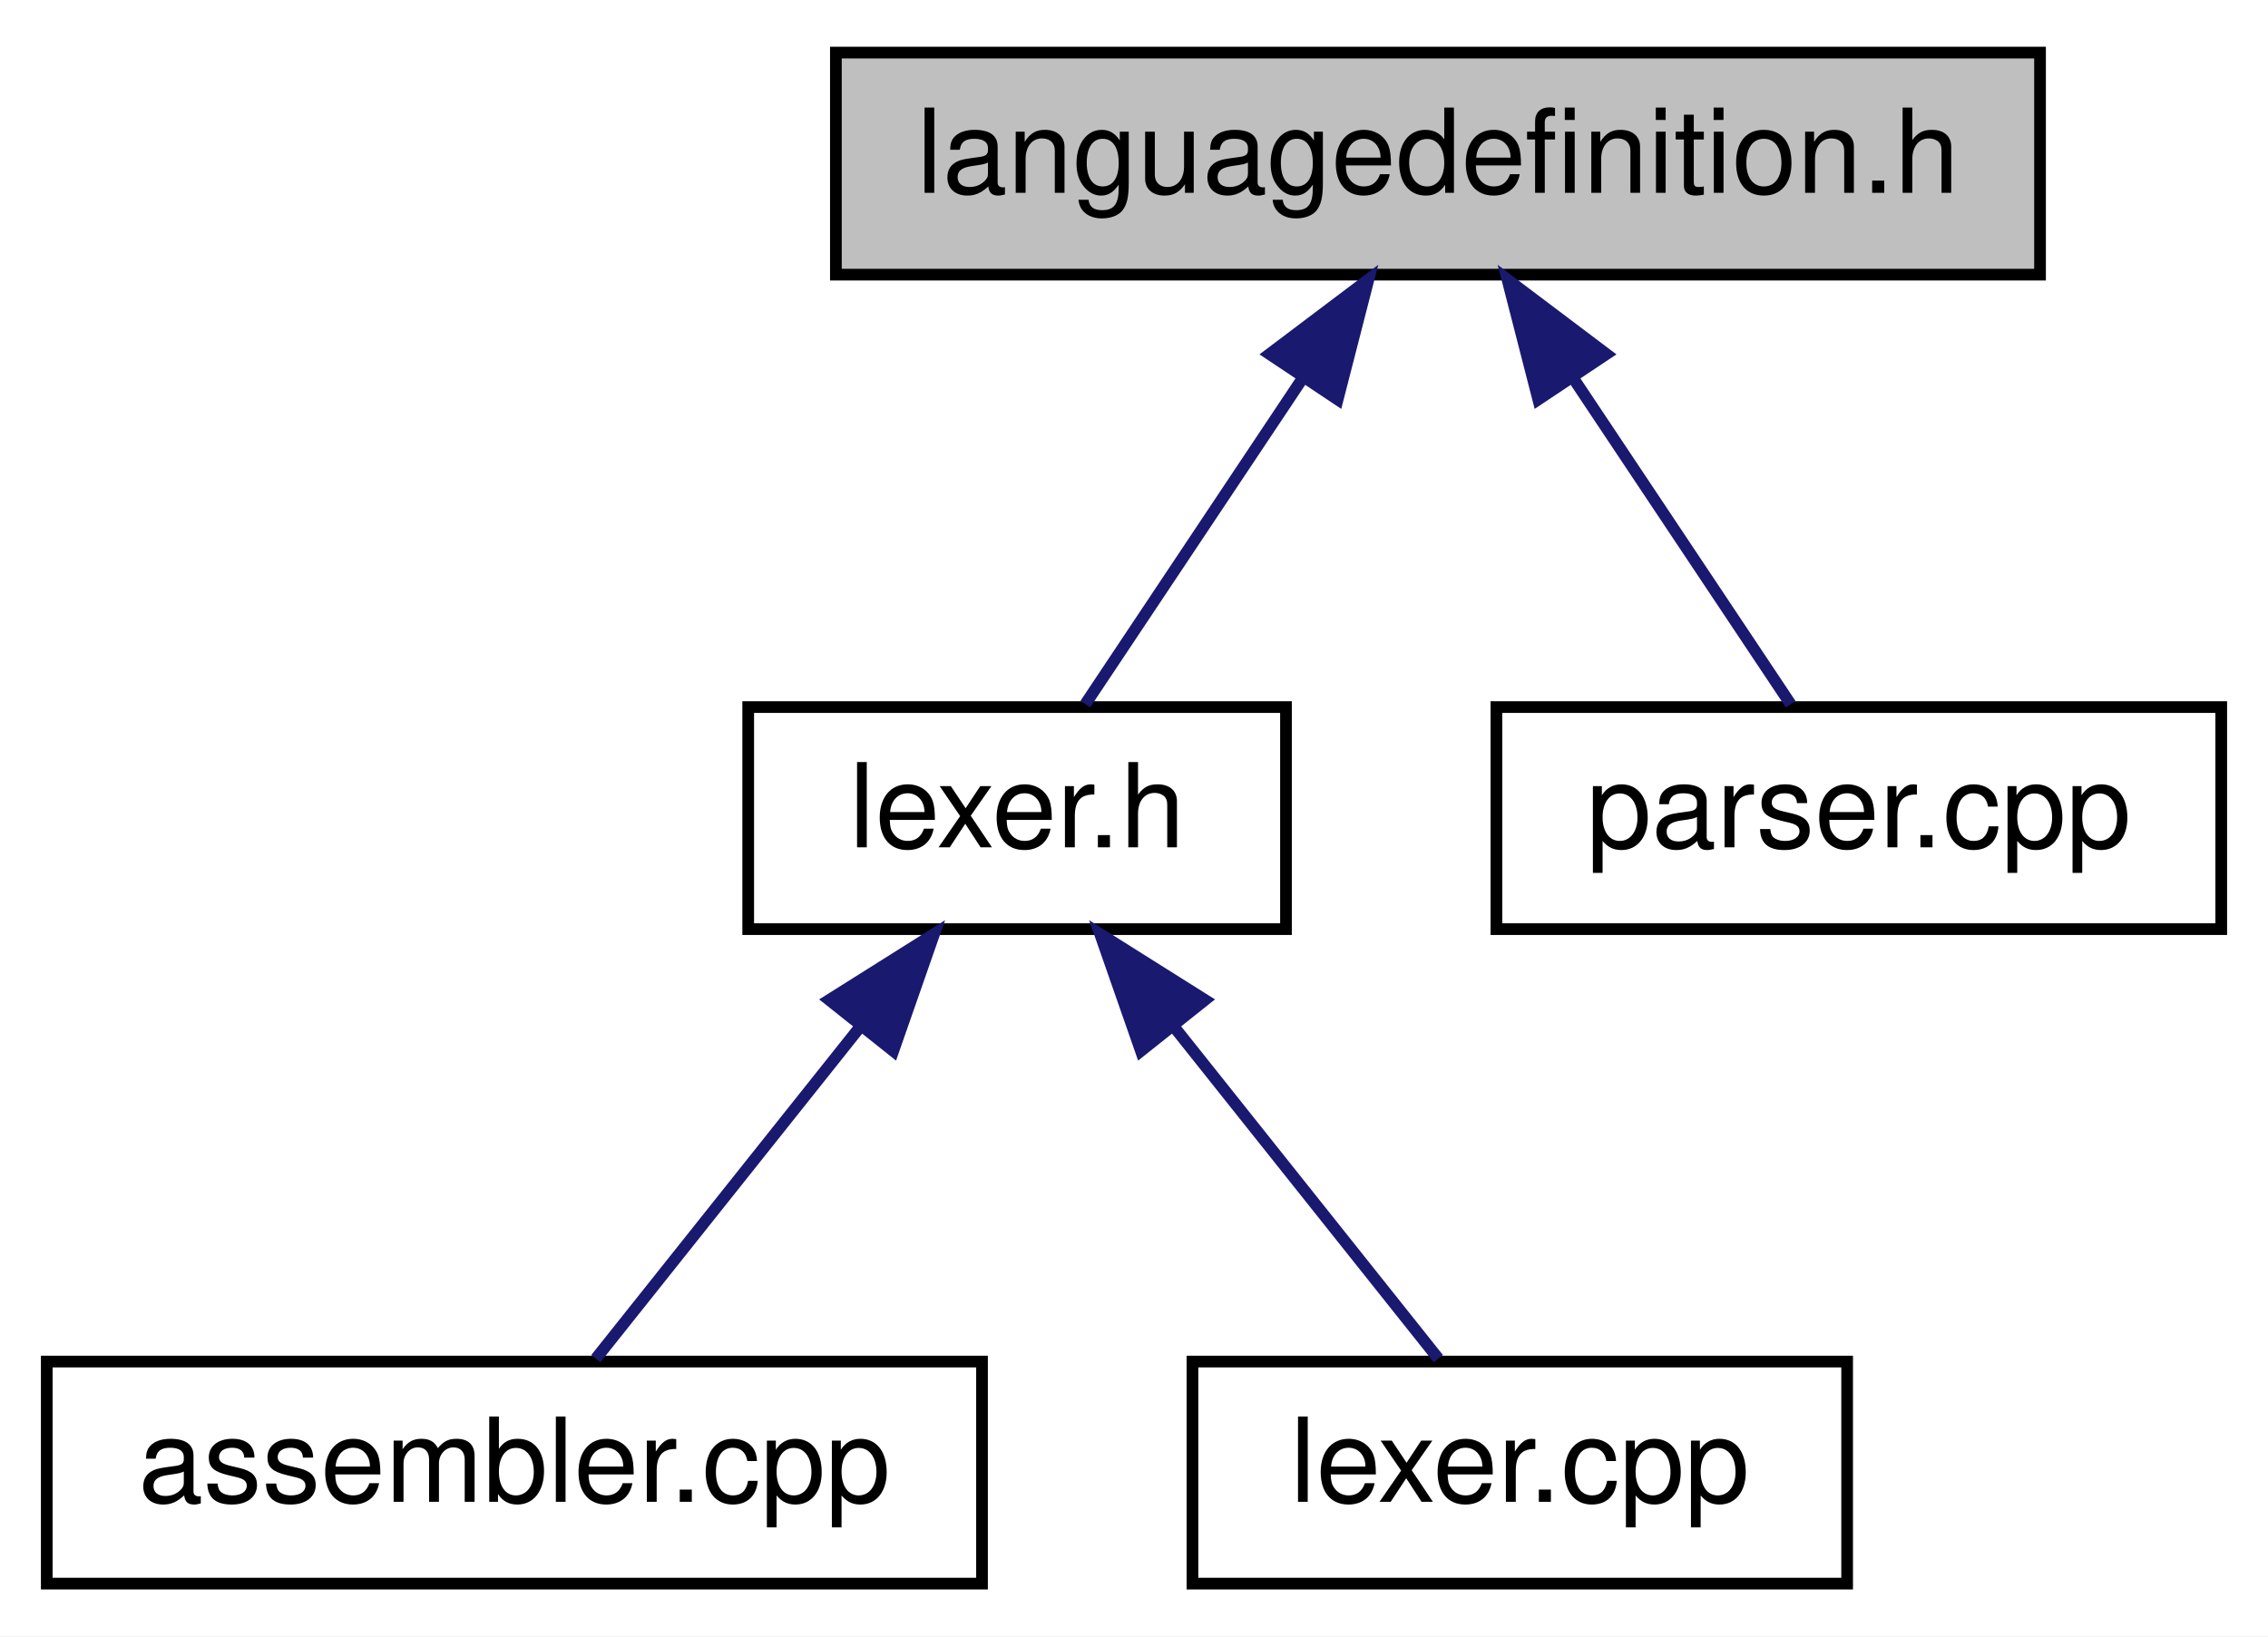
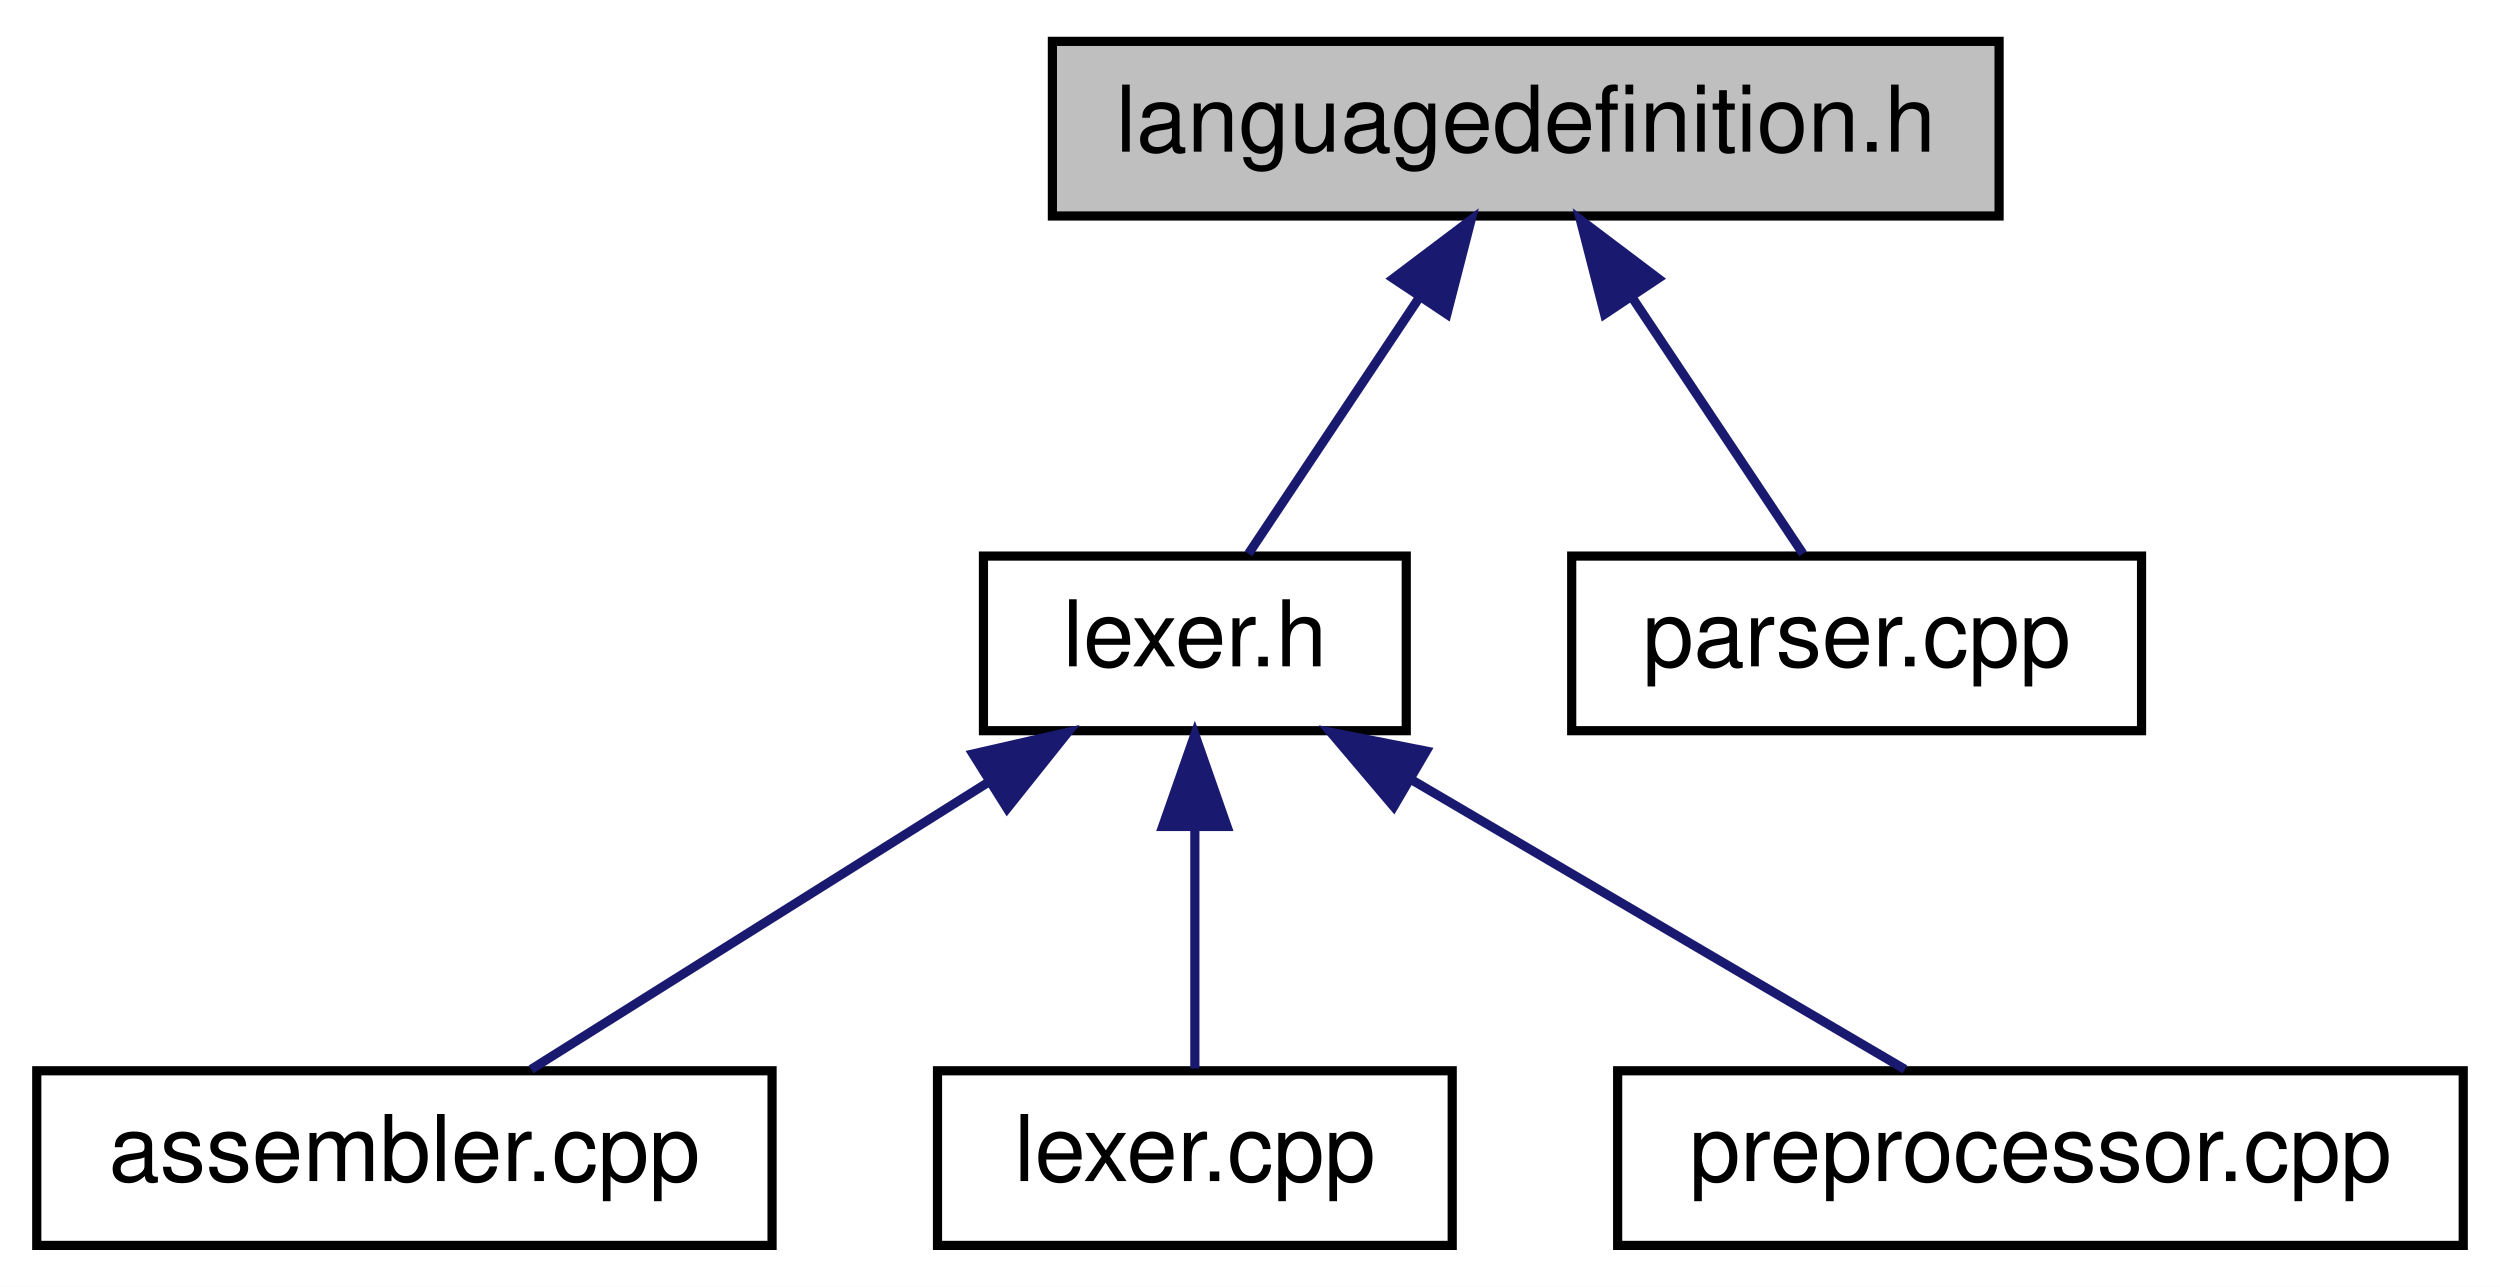
- <svg xmlns="http://www.w3.org/2000/svg" xmlns:xlink="http://www.w3.org/1999/xlink" width="194pt" height="140pt" viewBox="0.00 0.00 194.00 140.00">
+ <svg xmlns="http://www.w3.org/2000/svg" xmlns:xlink="http://www.w3.org/1999/xlink" width="272pt" height="140pt" viewBox="0.00 0.00 272.00 140.00">
  <g id="graph0" class="graph" transform="scale(1 1) rotate(0) translate(4 136)">
-     <polygon fill="white" stroke="none" points="-4,4 -4,-136 190,-136 190,4 -4,4" />
+     <polygon fill="white" stroke="none" points="-4,4 -4,-136 268,-136 268,4 -4,4" />
    <g id="node1" class="node">
-       <polygon fill="#bfbfbf" stroke="black" points="67.5,-112.5 67.5,-131.5 170.5,-131.5 170.5,-112.5 67.5,-112.5" />
-       <text text-anchor="middle" x="119" y="-119.5" font-family="Helvetica,sans-Serif" font-size="10.00">languagedefinition.h</text>
+       <polygon fill="#bfbfbf" stroke="black" points="110.5,-112.5 110.5,-131.5 213.5,-131.5 213.5,-112.5 110.5,-112.5" />
+       <text text-anchor="middle" x="162" y="-119.5" font-family="Helvetica,sans-Serif" font-size="10.00">languagedefinition.h</text>
    </g>
    <g id="node2" class="node">
      <g id="a_node2">
        <a xlink:href="lexer_8h.html" target="_top" xlink:title="lexer.h">
-           <polygon fill="white" stroke="black" points="60,-56.5 60,-75.5 106,-75.5 106,-56.5 60,-56.5" />
-           <text text-anchor="middle" x="83" y="-63.5" font-family="Helvetica,sans-Serif" font-size="10.00">lexer.h</text>
+           <polygon fill="white" stroke="black" points="103,-56.5 103,-75.5 149,-75.5 149,-56.5 103,-56.5" />
+           <text text-anchor="middle" x="126" y="-63.5" font-family="Helvetica,sans-Serif" font-size="10.00">lexer.h</text>
        </a>
      </g>
    </g>
    <g id="edge1" class="edge">
-       <path fill="none" stroke="midnightblue" d="M107.377,-103.566C101.183,-94.275 93.832,-83.248 88.834,-75.751" />
-       <polygon fill="midnightblue" stroke="midnightblue" points="104.596,-105.704 113.055,-112.083 110.42,-101.821 104.596,-105.704" />
+       <path fill="none" stroke="midnightblue" d="M150.377,-103.566C144.183,-94.275 136.832,-83.248 131.834,-75.751" />
+       <polygon fill="midnightblue" stroke="midnightblue" points="147.596,-105.704 156.055,-112.083 153.42,-101.821 147.596,-105.704" />
    </g>
-     <g id="node5" class="node">
-       <g id="a_node5">
+     <g id="node6" class="node">
+       <g id="a_node6">
        <a xlink:href="parser_8cpp.html" target="_top" xlink:title="parser.cpp">
-           <polygon fill="white" stroke="black" points="124,-56.5 124,-75.5 186,-75.5 186,-56.5 124,-56.5" />
-           <text text-anchor="middle" x="155" y="-63.5" font-family="Helvetica,sans-Serif" font-size="10.00">parser.cpp</text>
+           <polygon fill="white" stroke="black" points="167,-56.5 167,-75.5 229,-75.5 229,-56.5 167,-56.5" />
+           <text text-anchor="middle" x="198" y="-63.5" font-family="Helvetica,sans-Serif" font-size="10.00">parser.cpp</text>
        </a>
      </g>
    </g>
-     <g id="edge4" class="edge">
-       <path fill="none" stroke="midnightblue" d="M130.623,-103.566C136.817,-94.275 144.168,-83.248 149.166,-75.751" />
-       <polygon fill="midnightblue" stroke="midnightblue" points="127.58,-101.821 124.945,-112.083 133.404,-105.704 127.58,-101.821" />
+     <g id="edge5" class="edge">
+       <path fill="none" stroke="midnightblue" d="M173.623,-103.566C179.817,-94.275 187.168,-83.248 192.166,-75.751" />
+       <polygon fill="midnightblue" stroke="midnightblue" points="170.58,-101.821 167.945,-112.083 176.404,-105.704 170.58,-101.821" />
    </g>
    <g id="node3" class="node">
      <g id="a_node3">
        <a xlink:href="assembler_8cpp.html" target="_top" xlink:title="assembler.cpp">
          <polygon fill="white" stroke="black" points="0,-0.5 0,-19.5 80,-19.5 80,-0.5 0,-0.5" />
          <text text-anchor="middle" x="40" y="-7.5" font-family="Helvetica,sans-Serif" font-size="10.00">assembler.cpp</text>
        </a>
      </g>
    </g>
    <g id="edge2" class="edge">
-       <path fill="none" stroke="midnightblue" d="M69.578,-48.144C62.086,-38.736 53.063,-27.405 46.968,-19.751" />
-       <polygon fill="midnightblue" stroke="midnightblue" points="66.932,-50.44 75.899,-56.083 72.408,-46.08 66.932,-50.44" />
+       <path fill="none" stroke="midnightblue" d="M103.545,-50.901C87.776,-40.999 67.186,-28.07 53.783,-19.654" />
+       <polygon fill="midnightblue" stroke="midnightblue" points="101.852,-53.97 112.183,-56.324 105.575,-48.042 101.852,-53.97" />
    </g>
    <g id="node4" class="node">
      <g id="a_node4">
        <a xlink:href="lexer_8cpp.html" target="_top" xlink:title="lexer.cpp">
          <polygon fill="white" stroke="black" points="98,-0.5 98,-19.5 154,-19.5 154,-0.5 98,-0.5" />
          <text text-anchor="middle" x="126" y="-7.5" font-family="Helvetica,sans-Serif" font-size="10.00">lexer.cpp</text>
        </a>
      </g>
    </g>
    <g id="edge3" class="edge">
-       <path fill="none" stroke="midnightblue" d="M96.422,-48.144C103.914,-38.736 112.937,-27.405 119.032,-19.751" />
-       <polygon fill="midnightblue" stroke="midnightblue" points="93.592,-46.08 90.101,-56.083 99.068,-50.44 93.592,-46.08" />
+       <path fill="none" stroke="midnightblue" d="M126,-45.804C126,-36.91 126,-26.78 126,-19.751" />
+       <polygon fill="midnightblue" stroke="midnightblue" points="122.5,-46.083 126,-56.083 129.5,-46.083 122.5,-46.083" />
+     </g>
+     <g id="node5" class="node">
+       <g id="a_node5">
+         <a xlink:href="preprocessor_8cpp.html" target="_top" xlink:title="preprocessor.cpp">
+           <polygon fill="white" stroke="black" points="172,-0.5 172,-19.5 264,-19.5 264,-0.5 172,-0.5" />
+           <text text-anchor="middle" x="218" y="-7.5" font-family="Helvetica,sans-Serif" font-size="10.00">preprocessor.cpp</text>
+         </a>
+       </g>
+     </g>
+     <g id="edge4" class="edge">
+       <path fill="none" stroke="midnightblue" d="M149.55,-51.177C166.479,-41.241 188.783,-28.149 203.255,-19.654" />
+       <polygon fill="midnightblue" stroke="midnightblue" points="147.634,-48.243 140.781,-56.324 151.177,-54.28 147.634,-48.243" />
    </g>
  </g>
</svg>
